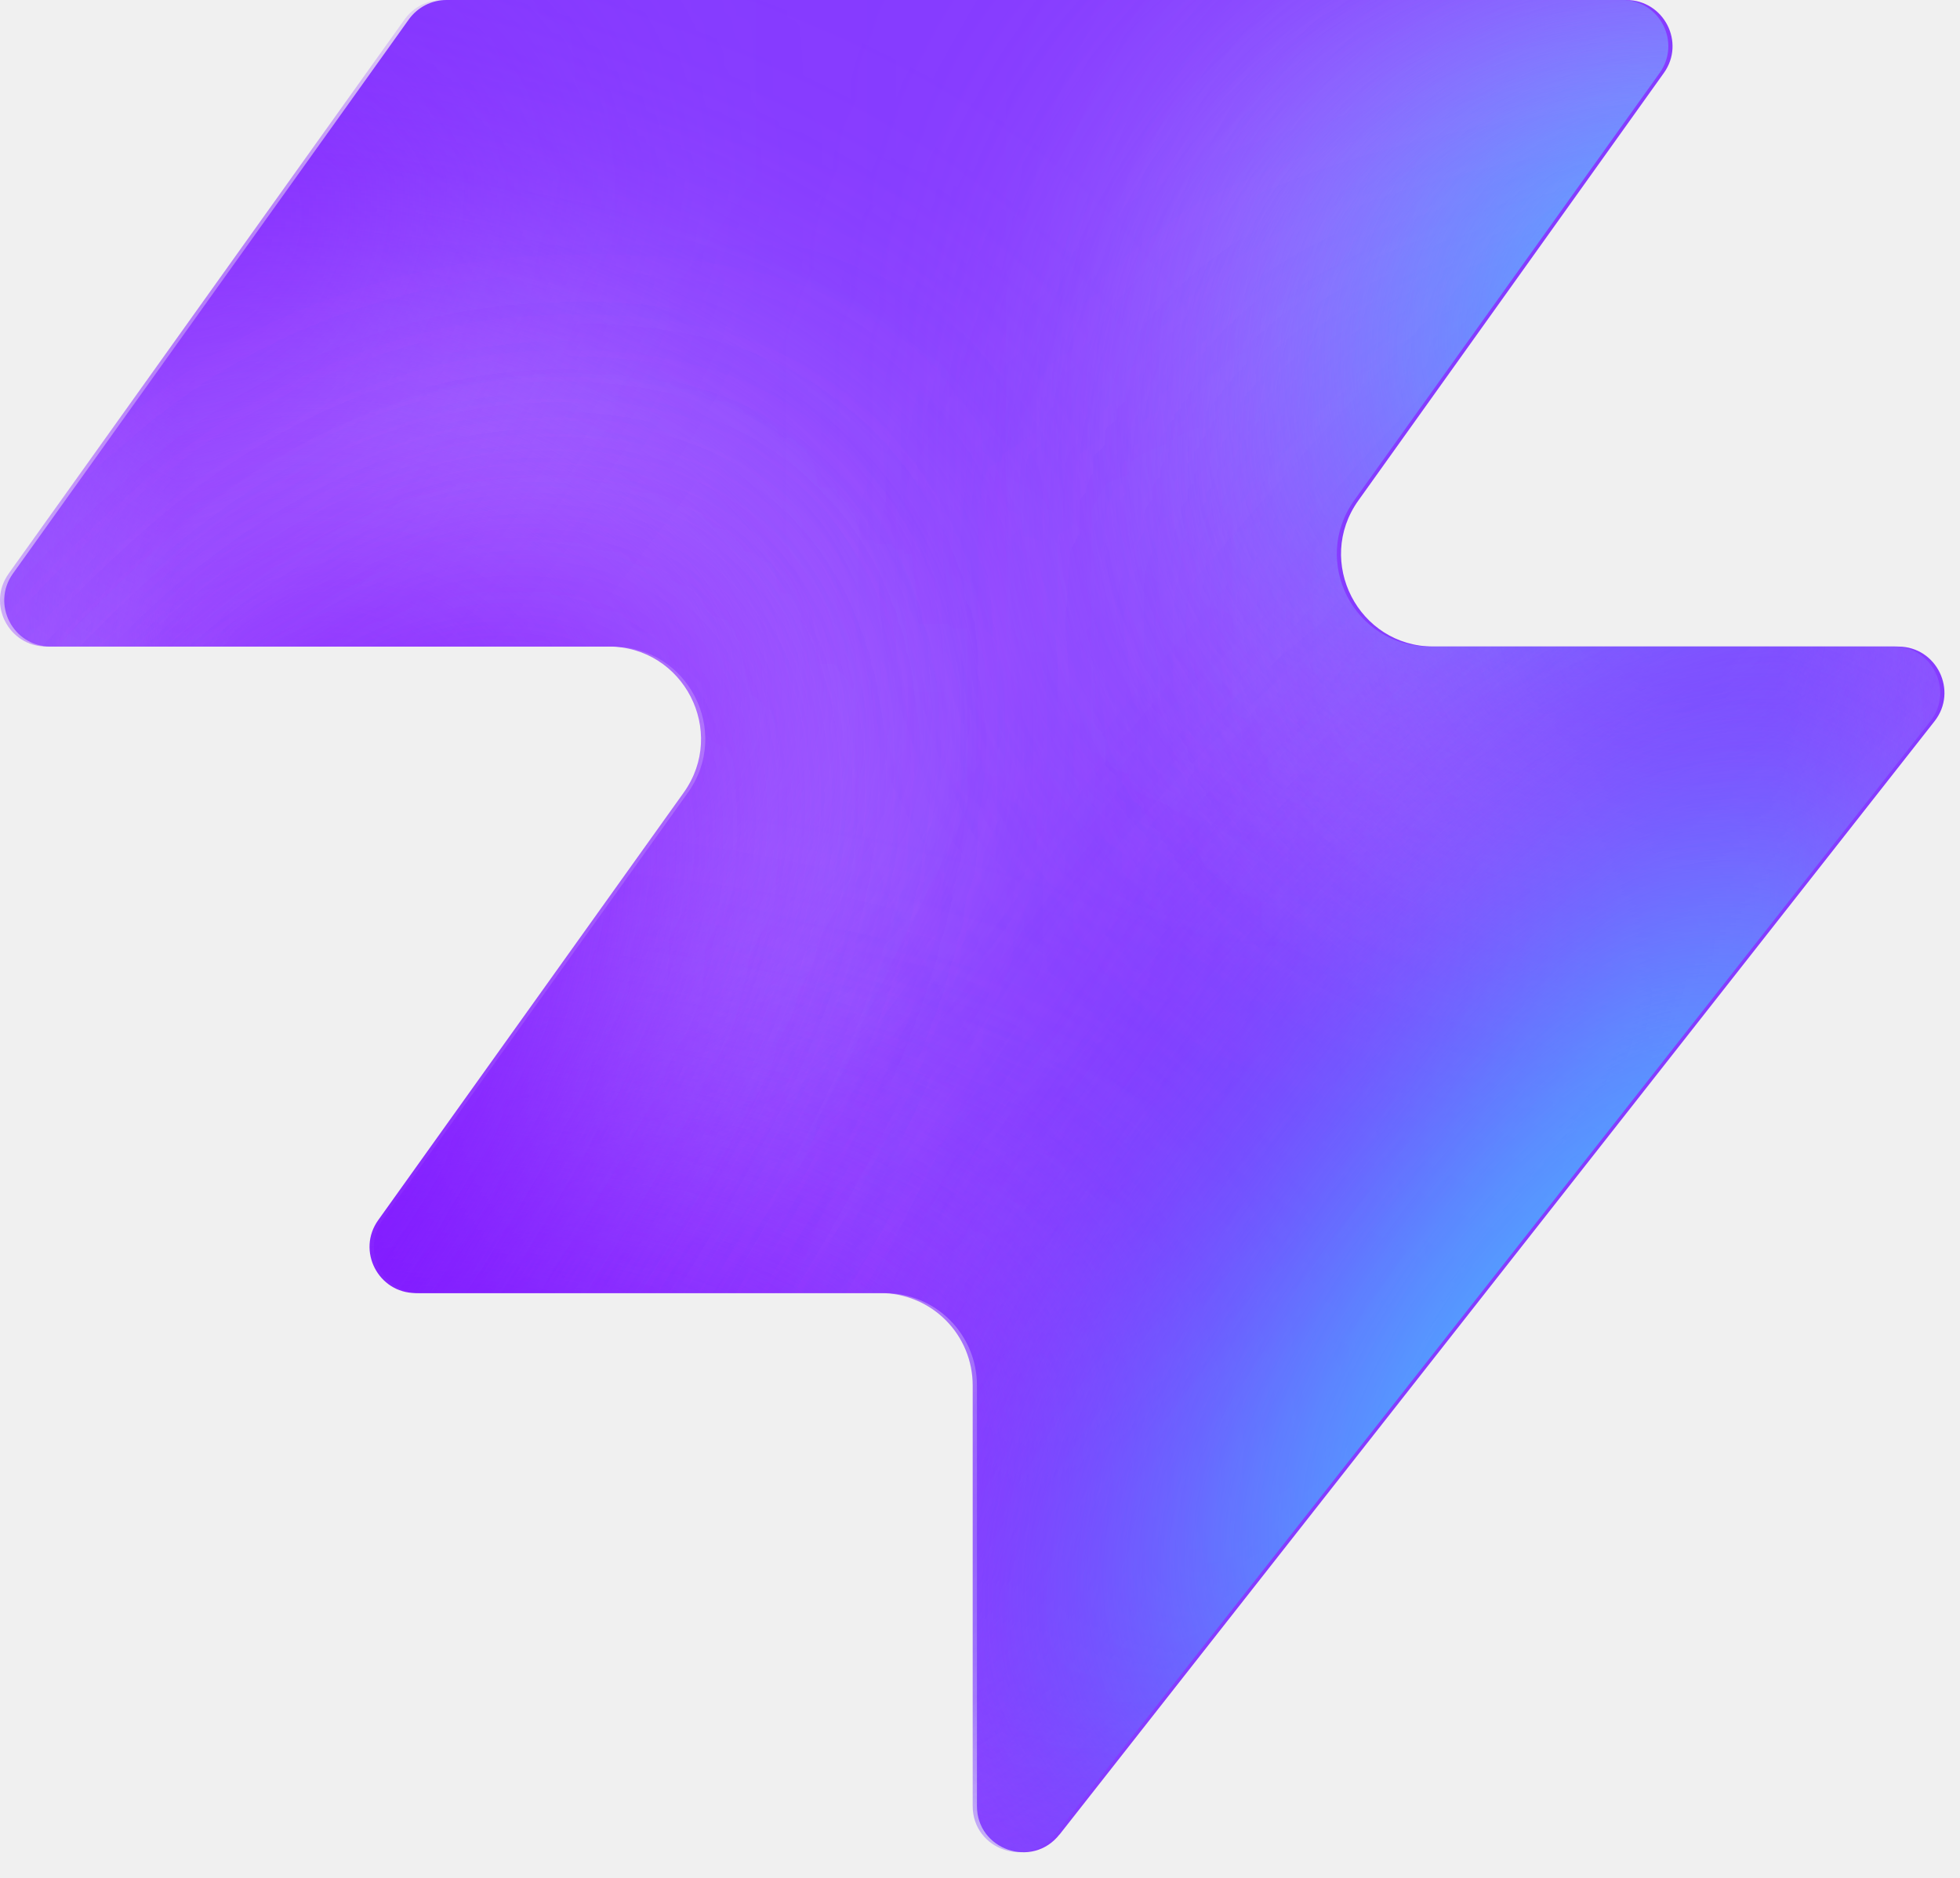
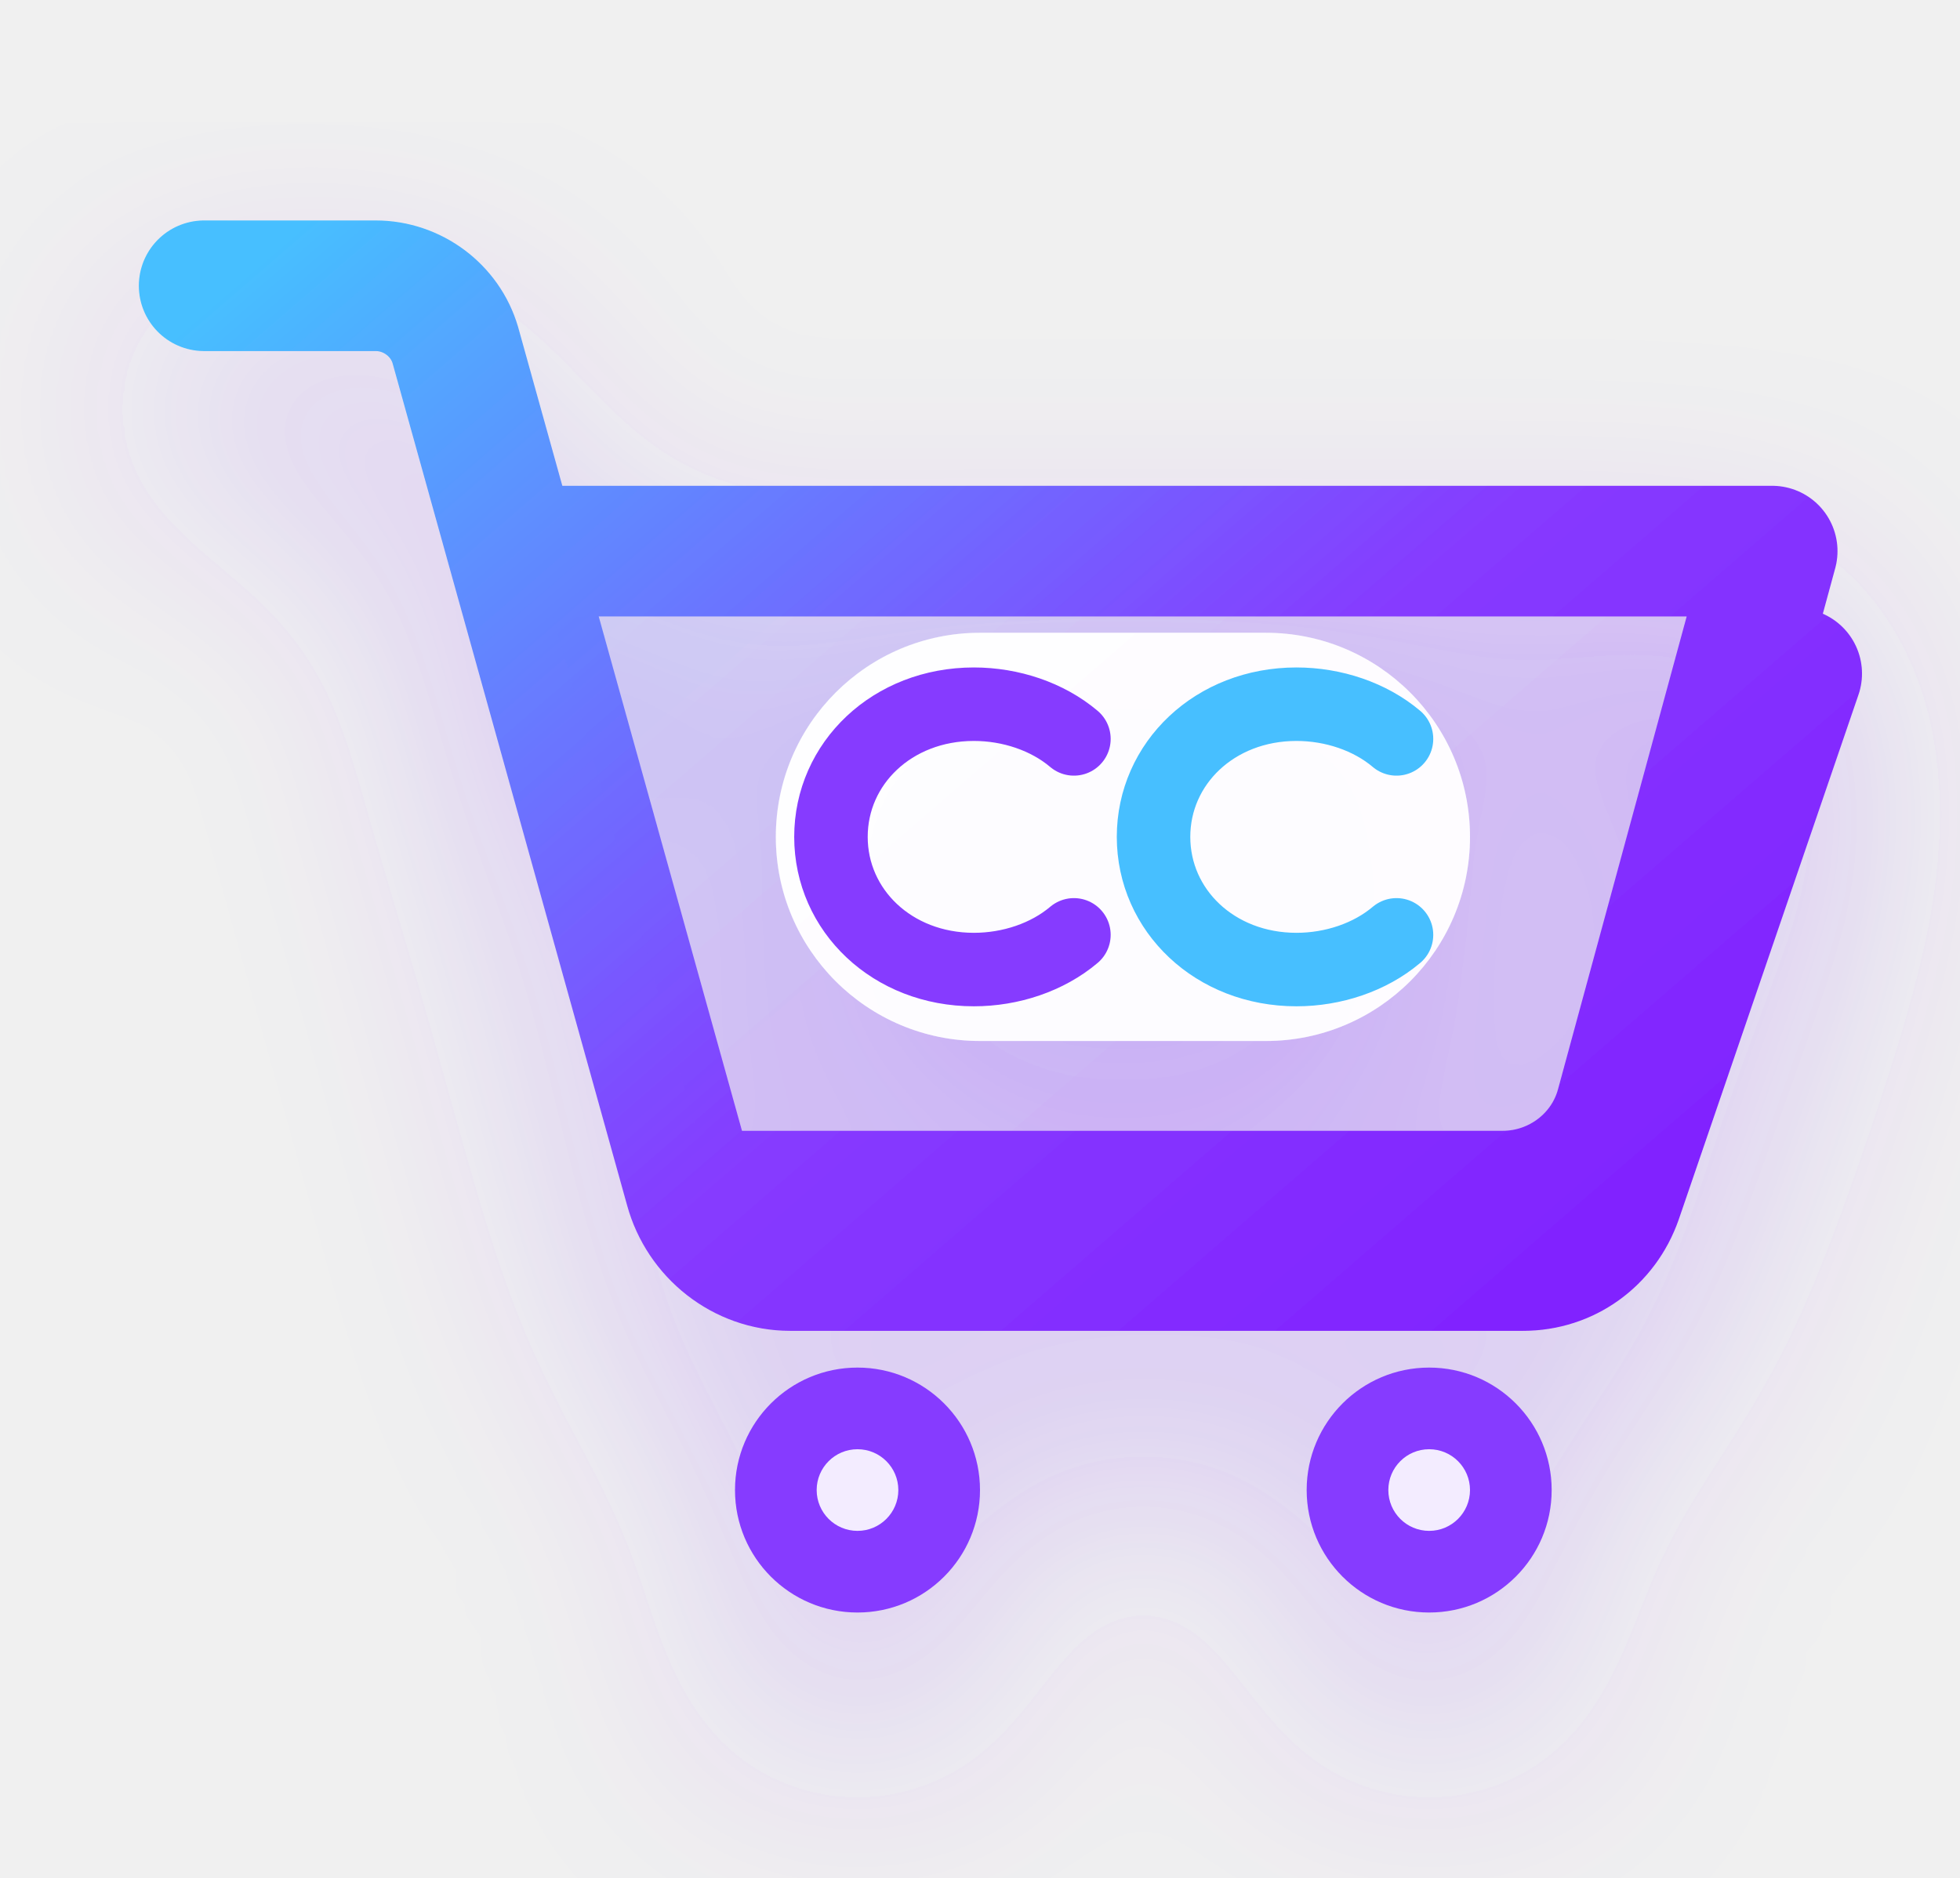
- <svg xmlns="http://www.w3.org/2000/svg" width="48" height="46" fill="none" viewBox="0 0 48 46">
-   <path fill="#863bff" d="M25.946 44.938c-.664.845-2.021.375-2.021-.698V33.937a2.26 2.26 0 0 0-2.262-2.262H10.287c-.92 0-1.456-1.04-.92-1.788l7.48-10.471c1.07-1.497 0-3.578-1.842-3.578H1.237c-.92 0-1.456-1.04-.92-1.788L10.013.474c.214-.297.556-.474.92-.474h28.894c.92 0 1.456 1.04.92 1.788l-7.48 10.471c-1.07 1.498 0 3.579 1.842 3.579h11.377c.943 0 1.473 1.088.89 1.83L25.947 44.94z" style="fill:#863bff;fill:color(display-p3 .525 .23 1);fill-opacity:1" />
-   <mask id="a" width="48" height="46" x="0" y="0" maskUnits="userSpaceOnUse" style="mask-type:alpha">
-     <path fill="#000" d="M25.842 44.938c-.664.844-2.021.375-2.021-.698V33.937a2.26 2.26 0 0 0-2.262-2.262H10.183c-.92 0-1.456-1.04-.92-1.788l7.48-10.471c1.07-1.498 0-3.579-1.842-3.579H1.133c-.92 0-1.456-1.04-.92-1.787L9.91.473c.214-.297.556-.474.92-.474h28.894c.92 0 1.456 1.04.92 1.788l-7.48 10.471c-1.07 1.498 0 3.578 1.842 3.578h11.377c.943 0 1.473 1.088.89 1.832L25.843 44.94z" style="fill:#000;fill-opacity:1" />
-   </mask>
-   <g mask="url(#a)">
-     <g filter="url(#b)">
-       <ellipse cx="5.508" cy="14.704" fill="#ede6ff" rx="5.508" ry="14.704" style="fill:#ede6ff;fill:color(display-p3 .927 .903 1);fill-opacity:1" transform="matrix(.00324 1 1 -.00324 -4.47 31.516)" />
-     </g>
-     <g filter="url(#c)">
-       <ellipse cx="10.399" cy="29.851" fill="#ede6ff" rx="10.399" ry="29.851" style="fill:#ede6ff;fill:color(display-p3 .927 .903 1);fill-opacity:1" transform="matrix(.00324 1 1 -.00324 -39.328 7.883)" />
-     </g>
-     <g filter="url(#d)">
-       <ellipse cx="5.508" cy="30.487" fill="#7e14ff" rx="5.508" ry="30.487" style="fill:#7e14ff;fill:color(display-p3 .492 .077 1);fill-opacity:1" transform="rotate(89.814 -25.913 -14.639)scale(1 -1)" />
-     </g>
-     <g filter="url(#e)">
-       <ellipse cx="5.508" cy="30.599" fill="#7e14ff" rx="5.508" ry="30.599" style="fill:#7e14ff;fill:color(display-p3 .492 .077 1);fill-opacity:1" transform="rotate(89.814 -32.644 -3.334)scale(1 -1)" />
-     </g>
-     <g filter="url(#f)">
-       <ellipse cx="5.508" cy="30.599" fill="#7e14ff" rx="5.508" ry="30.599" style="fill:#7e14ff;fill:color(display-p3 .492 .077 1);fill-opacity:1" transform="matrix(.00324 1 1 -.00324 -34.34 30.47)" />
-     </g>
-     <g filter="url(#g)">
-       <ellipse cx="14.072" cy="22.078" fill="#ede6ff" rx="14.072" ry="22.078" style="fill:#ede6ff;fill:color(display-p3 .927 .903 1);fill-opacity:1" transform="rotate(93.35 24.506 48.493)scale(-1 1)" />
-     </g>
-     <g filter="url(#h)">
-       <ellipse cx="3.47" cy="21.501" fill="#7e14ff" rx="3.47" ry="21.501" style="fill:#7e14ff;fill:color(display-p3 .492 .077 1);fill-opacity:1" transform="rotate(89.009 28.708 47.59)scale(-1 1)" />
-     </g>
-     <g filter="url(#i)">
-       <ellipse cx="3.47" cy="21.501" fill="#7e14ff" rx="3.47" ry="21.501" style="fill:#7e14ff;fill:color(display-p3 .492 .077 1);fill-opacity:1" transform="rotate(89.009 28.708 47.59)scale(-1 1)" />
-     </g>
-     <g filter="url(#j)">
-       <ellipse cx=".387" cy="8.972" fill="#7e14ff" rx="4.407" ry="29.108" style="fill:#7e14ff;fill:color(display-p3 .492 .077 1);fill-opacity:1" transform="rotate(39.51 .387 8.972)" />
-     </g>
-     <g filter="url(#k)">
-       <ellipse cx="47.523" cy="-6.092" fill="#7e14ff" rx="4.407" ry="29.108" style="fill:#7e14ff;fill:color(display-p3 .492 .077 1);fill-opacity:1" transform="rotate(37.892 47.523 -6.092)" />
-     </g>
-     <g filter="url(#l)">
-       <ellipse cx="41.412" cy="6.333" fill="#47bfff" rx="5.971" ry="9.665" style="fill:#47bfff;fill:color(display-p3 .28 .748 1);fill-opacity:1" transform="rotate(37.892 41.412 6.333)" />
-     </g>
-     <g filter="url(#m)">
-       <ellipse cx="-1.879" cy="38.332" fill="#7e14ff" rx="4.407" ry="29.108" style="fill:#7e14ff;fill:color(display-p3 .492 .077 1);fill-opacity:1" transform="rotate(37.892 -1.88 38.332)" />
-     </g>
-     <g filter="url(#n)">
-       <ellipse cx="-1.879" cy="38.332" fill="#7e14ff" rx="4.407" ry="29.108" style="fill:#7e14ff;fill:color(display-p3 .492 .077 1);fill-opacity:1" transform="rotate(37.892 -1.88 38.332)" />
-     </g>
-     <g filter="url(#o)">
-       <ellipse cx="35.651" cy="29.907" fill="#7e14ff" rx="4.407" ry="29.108" style="fill:#7e14ff;fill:color(display-p3 .492 .077 1);fill-opacity:1" transform="rotate(37.892 35.651 29.907)" />
-     </g>
-     <g filter="url(#p)">
-       <ellipse cx="38.418" cy="32.4" fill="#47bfff" rx="5.971" ry="15.297" style="fill:#47bfff;fill:color(display-p3 .28 .748 1);fill-opacity:1" transform="rotate(37.892 38.418 32.4)" />
-     </g>
-   </g>
+ <svg xmlns="http://www.w3.org/2000/svg" width="48" height="46" viewBox="0 0 48 46" fill="none">
  <defs>
-     <filter id="b" width="60.045" height="41.654" x="-19.77" y="16.149" color-interpolation-filters="sRGB" filterUnits="userSpaceOnUse">
-       <feFlood flood-opacity="0" result="BackgroundImageFix" />
-       <feBlend in="SourceGraphic" in2="BackgroundImageFix" result="shape" />
-       <feGaussianBlur result="effect1_foregroundBlur_2002_17158" stdDeviation="7.659" />
-     </filter>
-     <filter id="c" width="90.34" height="51.437" x="-54.613" y="-7.533" color-interpolation-filters="sRGB" filterUnits="userSpaceOnUse">
-       <feFlood flood-opacity="0" result="BackgroundImageFix" />
-       <feBlend in="SourceGraphic" in2="BackgroundImageFix" result="shape" />
-       <feGaussianBlur result="effect1_foregroundBlur_2002_17158" stdDeviation="7.659" />
-     </filter>
-     <filter id="d" width="79.355" height="29.4" x="-49.64" y="2.03" color-interpolation-filters="sRGB" filterUnits="userSpaceOnUse">
-       <feFlood flood-opacity="0" result="BackgroundImageFix" />
-       <feBlend in="SourceGraphic" in2="BackgroundImageFix" result="shape" />
-       <feGaussianBlur result="effect1_foregroundBlur_2002_17158" stdDeviation="4.596" />
-     </filter>
-     <filter id="e" width="79.579" height="29.4" x="-45.045" y="20.029" color-interpolation-filters="sRGB" filterUnits="userSpaceOnUse">
-       <feFlood flood-opacity="0" result="BackgroundImageFix" />
-       <feBlend in="SourceGraphic" in2="BackgroundImageFix" result="shape" />
-       <feGaussianBlur result="effect1_foregroundBlur_2002_17158" stdDeviation="4.596" />
-     </filter>
-     <filter id="f" width="79.579" height="29.4" x="-43.513" y="21.178" color-interpolation-filters="sRGB" filterUnits="userSpaceOnUse">
-       <feFlood flood-opacity="0" result="BackgroundImageFix" />
-       <feBlend in="SourceGraphic" in2="BackgroundImageFix" result="shape" />
-       <feGaussianBlur result="effect1_foregroundBlur_2002_17158" stdDeviation="4.596" />
-     </filter>
-     <filter id="g" width="74.749" height="58.852" x="15.756" y="-17.901" color-interpolation-filters="sRGB" filterUnits="userSpaceOnUse">
-       <feFlood flood-opacity="0" result="BackgroundImageFix" />
-       <feBlend in="SourceGraphic" in2="BackgroundImageFix" result="shape" />
-       <feGaussianBlur result="effect1_foregroundBlur_2002_17158" stdDeviation="7.659" />
-     </filter>
-     <filter id="h" width="61.377" height="25.362" x="23.548" y="2.284" color-interpolation-filters="sRGB" filterUnits="userSpaceOnUse">
-       <feFlood flood-opacity="0" result="BackgroundImageFix" />
-       <feBlend in="SourceGraphic" in2="BackgroundImageFix" result="shape" />
-       <feGaussianBlur result="effect1_foregroundBlur_2002_17158" stdDeviation="4.596" />
-     </filter>
-     <filter id="i" width="61.377" height="25.362" x="23.548" y="2.284" color-interpolation-filters="sRGB" filterUnits="userSpaceOnUse">
-       <feFlood flood-opacity="0" result="BackgroundImageFix" />
-       <feBlend in="SourceGraphic" in2="BackgroundImageFix" result="shape" />
-       <feGaussianBlur result="effect1_foregroundBlur_2002_17158" stdDeviation="4.596" />
-     </filter>
-     <filter id="j" width="56.045" height="63.649" x="-27.636" y="-22.853" color-interpolation-filters="sRGB" filterUnits="userSpaceOnUse">
-       <feFlood flood-opacity="0" result="BackgroundImageFix" />
-       <feBlend in="SourceGraphic" in2="BackgroundImageFix" result="shape" />
-       <feGaussianBlur result="effect1_foregroundBlur_2002_17158" stdDeviation="4.596" />
-     </filter>
-     <filter id="k" width="54.814" height="64.646" x="20.116" y="-38.415" color-interpolation-filters="sRGB" filterUnits="userSpaceOnUse">
-       <feFlood flood-opacity="0" result="BackgroundImageFix" />
-       <feBlend in="SourceGraphic" in2="BackgroundImageFix" result="shape" />
-       <feGaussianBlur result="effect1_foregroundBlur_2002_17158" stdDeviation="4.596" />
-     </filter>
-     <filter id="l" width="33.541" height="35.313" x="24.641" y="-11.323" color-interpolation-filters="sRGB" filterUnits="userSpaceOnUse">
-       <feFlood flood-opacity="0" result="BackgroundImageFix" />
-       <feBlend in="SourceGraphic" in2="BackgroundImageFix" result="shape" />
-       <feGaussianBlur result="effect1_foregroundBlur_2002_17158" stdDeviation="4.596" />
-     </filter>
-     <filter id="m" width="54.814" height="64.646" x="-29.286" y="6.009" color-interpolation-filters="sRGB" filterUnits="userSpaceOnUse">
-       <feFlood flood-opacity="0" result="BackgroundImageFix" />
-       <feBlend in="SourceGraphic" in2="BackgroundImageFix" result="shape" />
-       <feGaussianBlur result="effect1_foregroundBlur_2002_17158" stdDeviation="4.596" />
-     </filter>
-     <filter id="n" width="54.814" height="64.646" x="-29.286" y="6.009" color-interpolation-filters="sRGB" filterUnits="userSpaceOnUse">
-       <feFlood flood-opacity="0" result="BackgroundImageFix" />
-       <feBlend in="SourceGraphic" in2="BackgroundImageFix" result="shape" />
-       <feGaussianBlur result="effect1_foregroundBlur_2002_17158" stdDeviation="4.596" />
-     </filter>
-     <filter id="o" width="54.814" height="64.646" x="8.244" y="-2.416" color-interpolation-filters="sRGB" filterUnits="userSpaceOnUse">
-       <feFlood flood-opacity="0" result="BackgroundImageFix" />
-       <feBlend in="SourceGraphic" in2="BackgroundImageFix" result="shape" />
-       <feGaussianBlur result="effect1_foregroundBlur_2002_17158" stdDeviation="4.596" />
-     </filter>
-     <filter id="p" width="39.409" height="43.623" x="18.713" y="10.588" color-interpolation-filters="sRGB" filterUnits="userSpaceOnUse">
-       <feFlood flood-opacity="0" result="BackgroundImageFix" />
-       <feBlend in="SourceGraphic" in2="BackgroundImageFix" result="shape" />
-       <feGaussianBlur result="effect1_foregroundBlur_2002_17158" stdDeviation="4.596" />
+     <linearGradient id="ccCartGradient" x1="8" y1="5" x2="40" y2="42" gradientUnits="userSpaceOnUse">
+       <stop offset="0" stop-color="#47BFFF" />
+       <stop offset="0.5" stop-color="#863BFF" />
+       <stop offset="1" stop-color="#7E14FF" />
+     </linearGradient>
+     <filter id="ccCartShadow" x="-10" y="-8" width="68" height="64" filterUnits="userSpaceOnUse">
+       <feDropShadow dx="0" dy="3" stdDeviation="3" flood-color="#863BFF" flood-opacity="0.25" />
    </filter>
  </defs>
+   <g filter="url(#ccCartShadow)">
+     <path d="M5 7H9.2C10.1 7 10.9 7.6 11.15 8.45L16.9 29.1C17.2 30.2 18.2 31 19.35 31H37.3C38.35 31 39.25 30.35 39.6 29.35L44 16.5" stroke="url(#ccCartGradient)" stroke-width="3.2" stroke-linecap="round" stroke-linejoin="round" />
+     <path d="M13.1 13.5H43.4L39.7 27.1C39.35 28.4 38.15 29.3 36.8 29.3H17.5" fill="url(#ccCartGradient)" fill-opacity="0.16" stroke="url(#ccCartGradient)" stroke-width="3.2" stroke-linecap="round" stroke-linejoin="round" />
+     <rect x="19" y="15.5" width="17" height="10" rx="5" fill="white" fill-opacity="0.96" />
+     <path d="M26.3 18.1C25.65 17.55 24.75 17.25 23.85 17.25C21.85 17.25 20.35 18.7 20.35 20.5C20.35 22.3 21.85 23.75 23.85 23.75C24.75 23.75 25.65 23.45 26.3 22.9" stroke="#863BFF" stroke-width="1.8" stroke-linecap="round" />
+     <path d="M34.2 18.1C33.55 17.55 32.65 17.25 31.75 17.25C29.75 17.25 28.25 18.7 28.25 20.5C28.25 22.3 29.75 23.75 31.75 23.75C32.65 23.75 33.55 23.45 34.2 22.9" stroke="#47BFFF" stroke-width="1.8" stroke-linecap="round" />
+     <circle cx="21" cy="36.5" r="3" fill="#863BFF" />
+     <circle cx="35" cy="36.5" r="3" fill="#863BFF" />
+     <circle cx="21" cy="36.5" r="1" fill="white" fill-opacity="0.9" />
+     <circle cx="35" cy="36.5" r="1" fill="white" fill-opacity="0.9" />
+   </g>
</svg>
